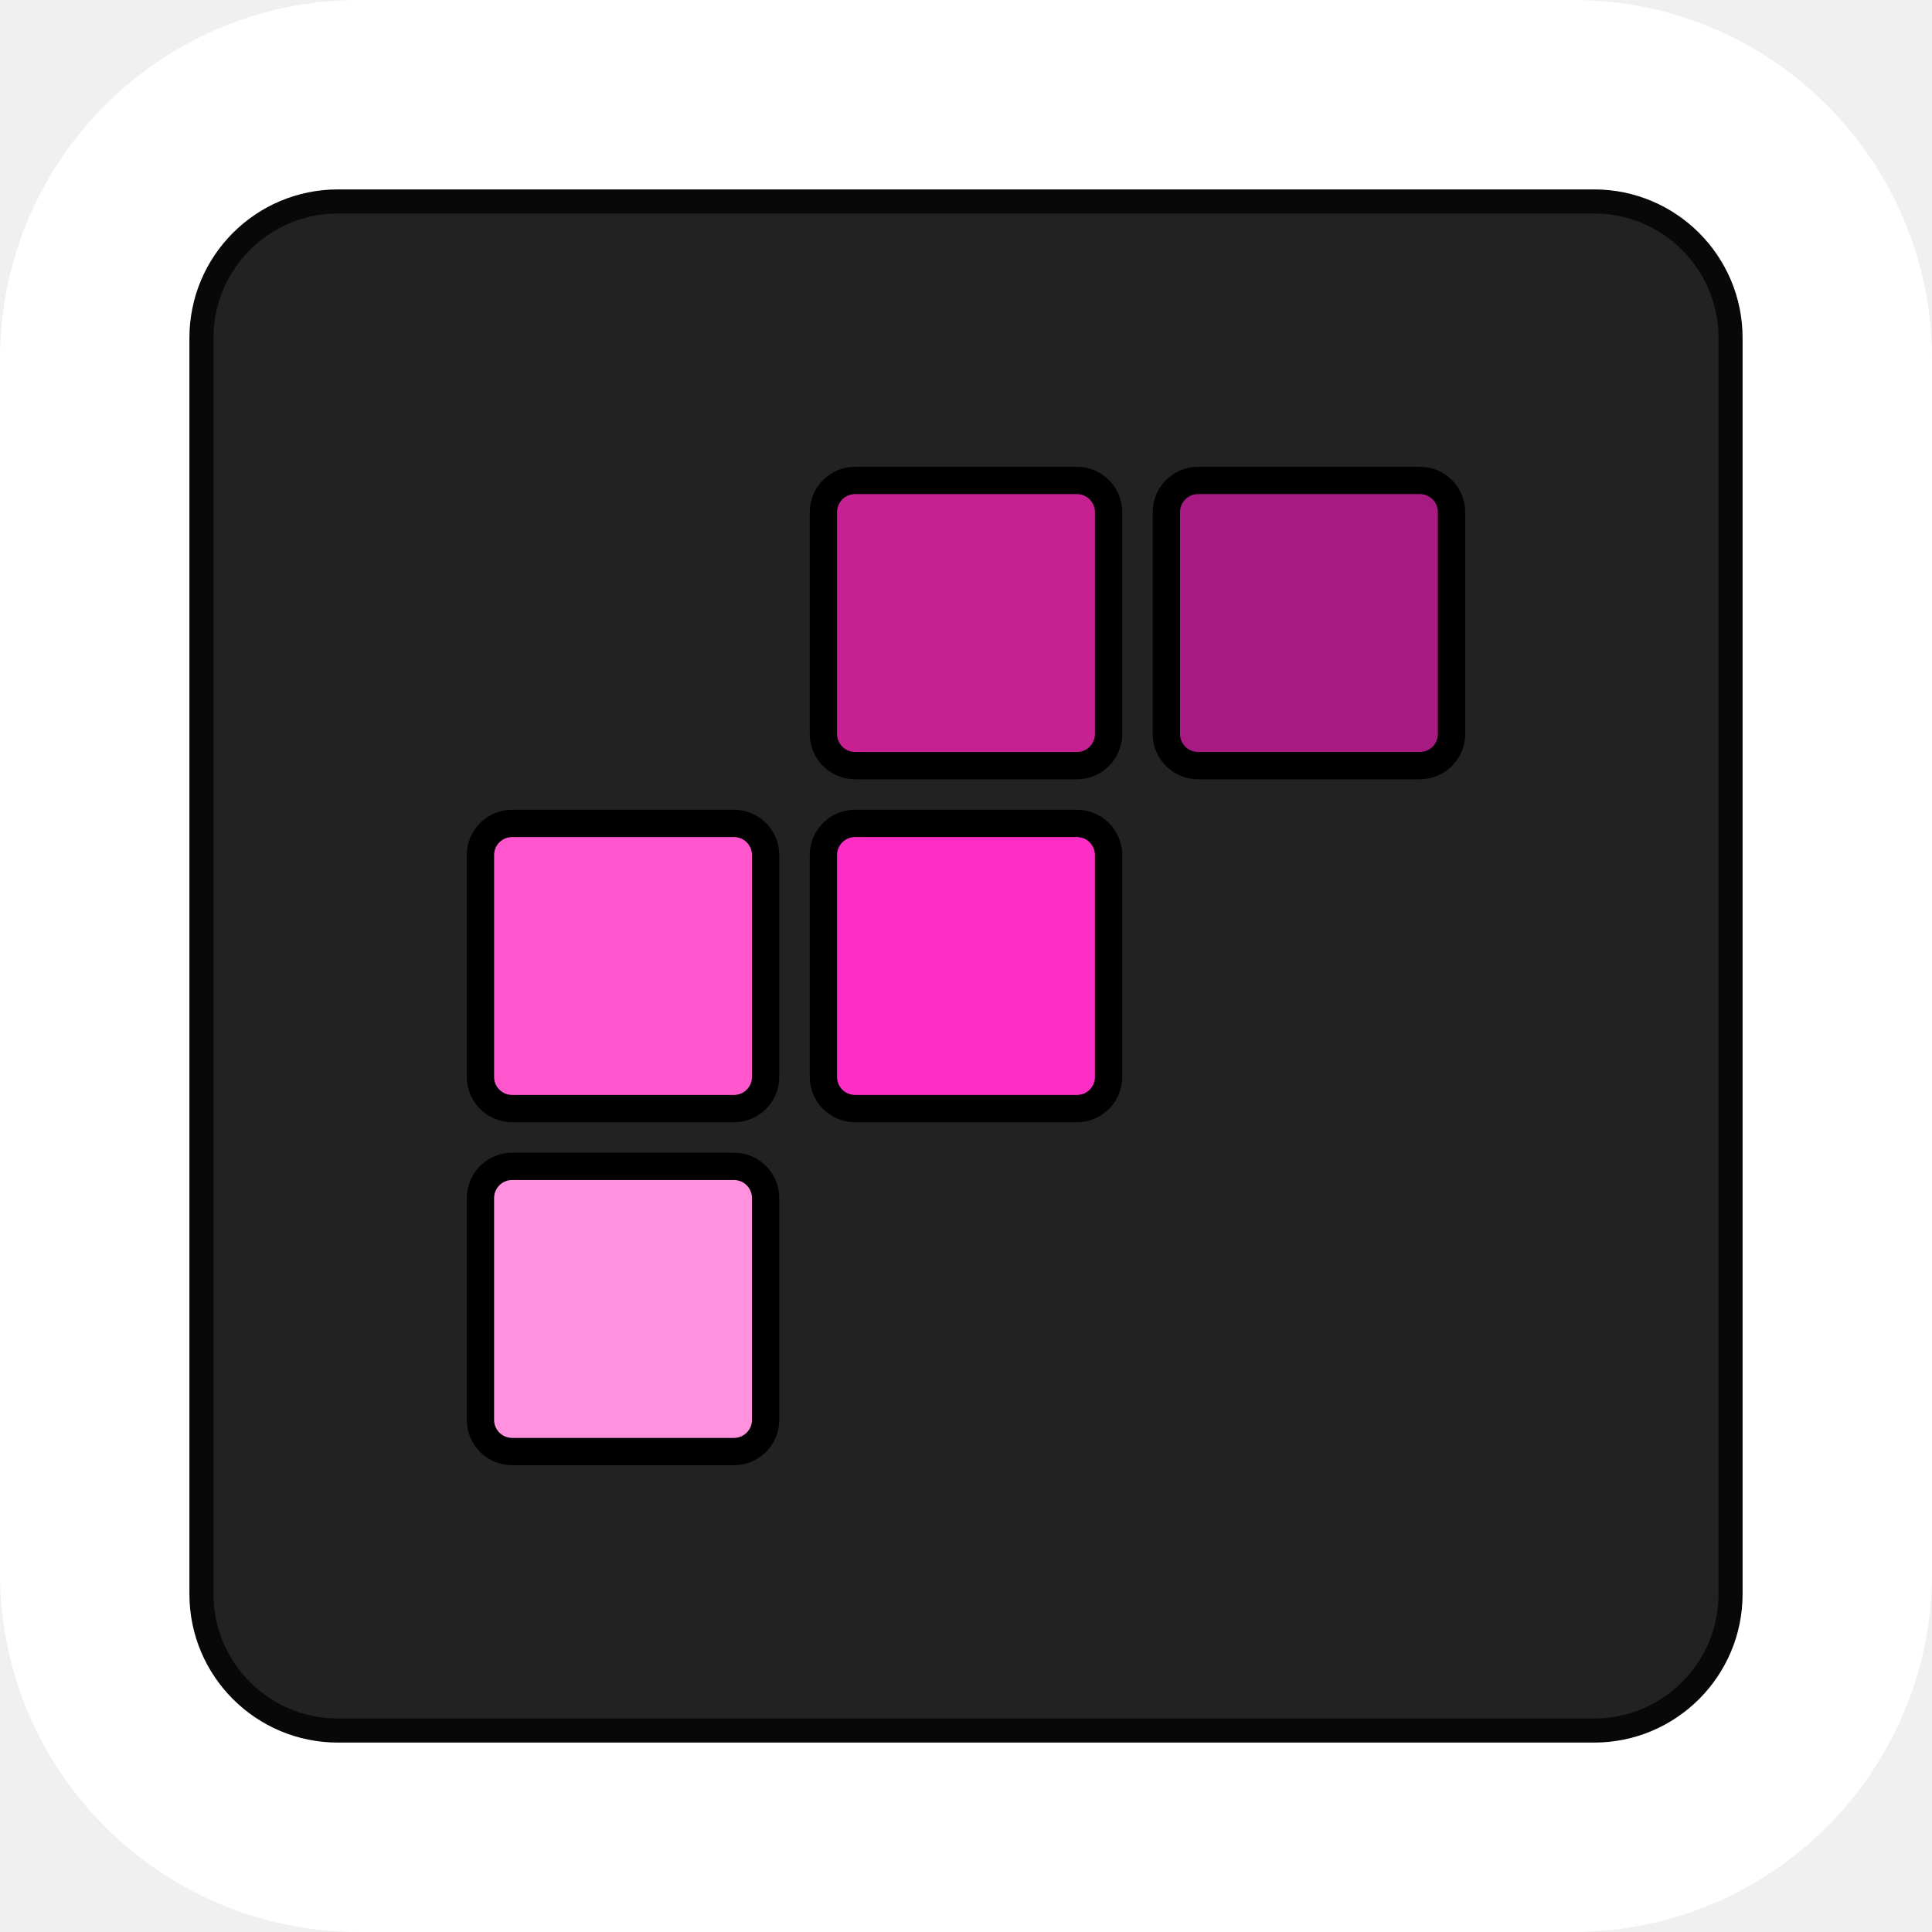
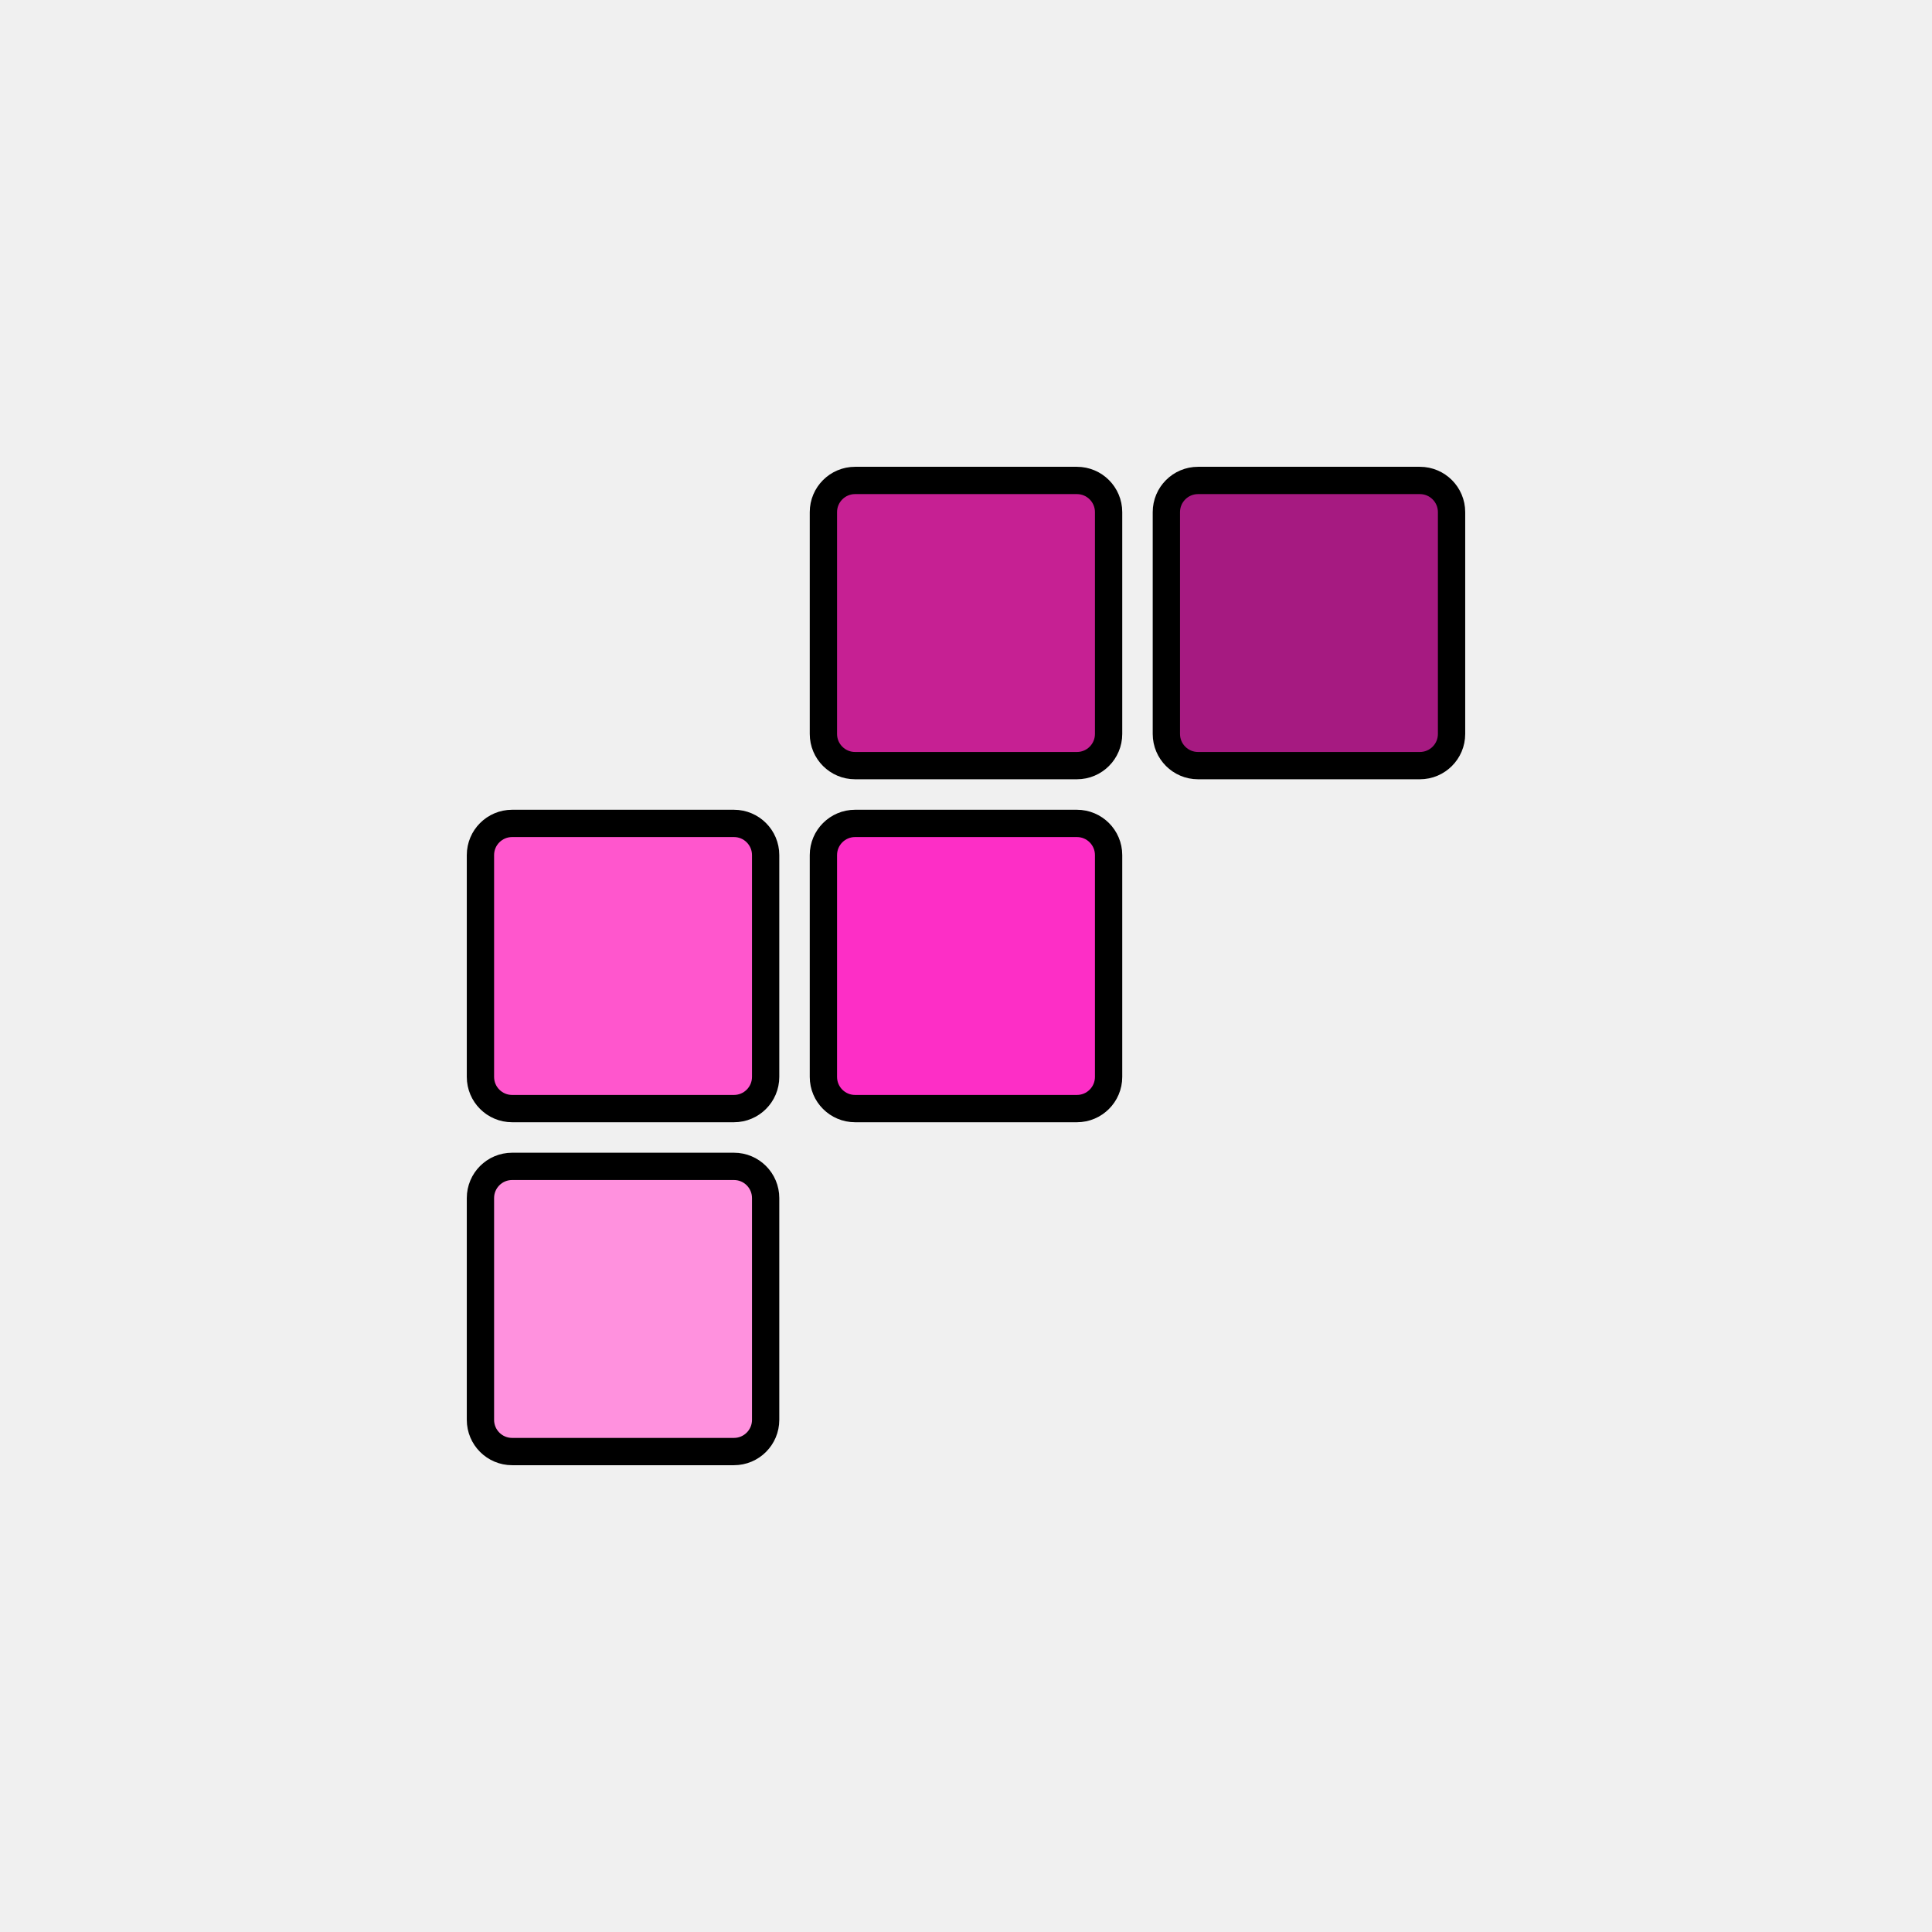
- <svg xmlns="http://www.w3.org/2000/svg" width="535.049" height="535.049" viewBox="0 0 141.565 141.565">
+ <svg xmlns="http://www.w3.org/2000/svg" id="logo" class="pg1" width="535.049" height="535.049" viewBox="0 0 141.565 141.565">
  <g stroke-linejoin="round">
-     <rect width="127" height="127" x="7.282" y="7.282" rx="19.02" ry="19.02" fill="#222" stroke="#fff" stroke-width="14.565" />
-     <rect width="112.043" height="112.043" x="14.761" y="14.761" rx="10" ry="10" fill="none" stroke="#080808" stroke-width="1.764" />
-     <rect width="20.897" height="20.897" x="60.334" y="60.334" rx="2.322" ry="2.322" fill="#fd2ec6" stroke="#000" stroke-width="2" />
-     <rect width="20.897" height="20.897" x="60.334" y="35.204" rx="2.322" ry="2.322" fill="#c62093" stroke="#000" stroke-width="2" />
-     <rect width="20.897" height="20.897" x="85.464" y="35.204" rx="2.322" ry="2.322" fill="#a61a81" stroke="#000" stroke-width="2" />
-     <rect width="20.897" height="20.897" x="35.204" y="60.334" rx="2.322" ry="2.322" fill="#ff56cd" stroke="#000" stroke-width="2" />
-     <rect width="20.897" height="20.897" x="35.204" y="85.464" rx="2.322" ry="2.322" fill="#ff91de" stroke="#000" stroke-width="2" />
+     <rect id="b3" width="20.897" height="20.897" x="60.334" y="60.334" rx="2.322" ry="2.322" fill="#fd2ec6" stroke="#000" stroke-width="2" />
+     <rect id="b4" width="20.897" height="20.897" x="60.334" y="35.204" rx="2.322" ry="2.322" fill="#c62093" stroke="#000" stroke-width="2" />
+     <rect id="b5" width="20.897" height="20.897" x="85.464" y="35.204" rx="2.322" ry="2.322" fill="#a61a81" stroke="#000" stroke-width="2" />
+     <rect id="b2" width="20.897" height="20.897" x="35.204" y="60.334" rx="2.322" ry="2.322" fill="#ff56cd" stroke="#000" stroke-width="2" />
+     <rect id="b1" width="20.897" height="20.897" x="35.204" y="85.464" rx="2.322" ry="2.322" fill="#ff91de" stroke="#000" stroke-width="2" />
  </g>
</svg>
